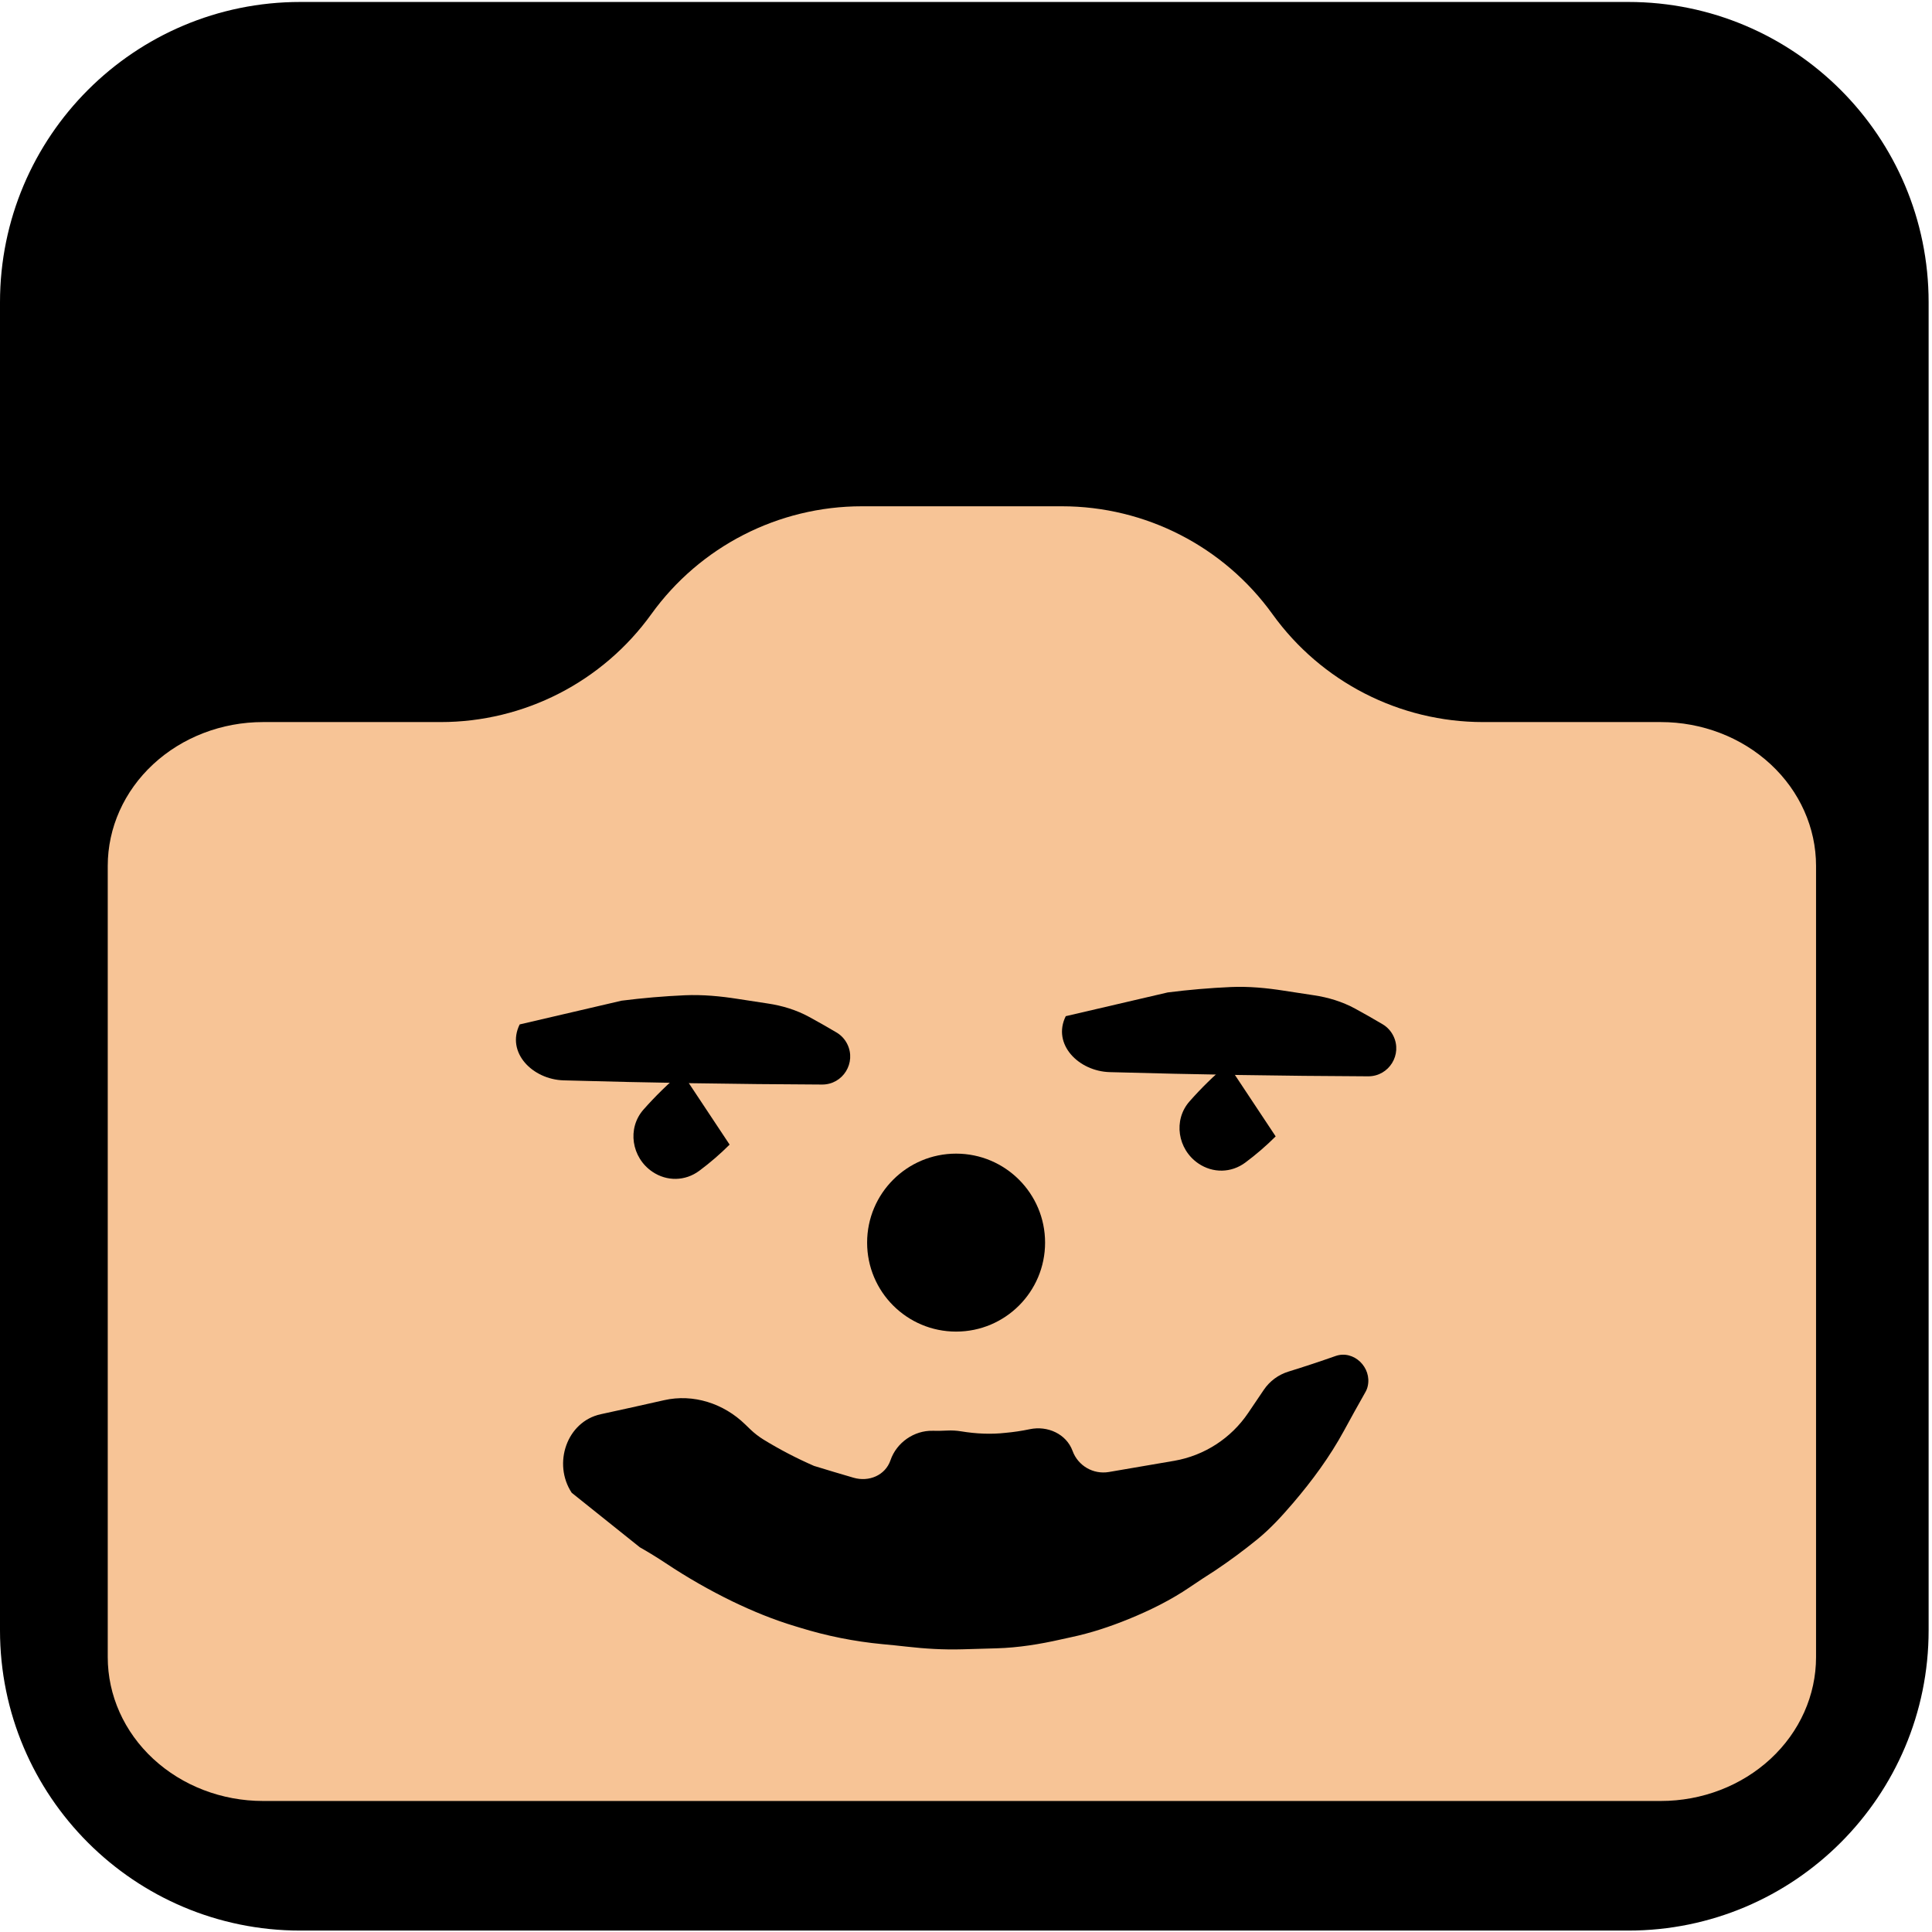
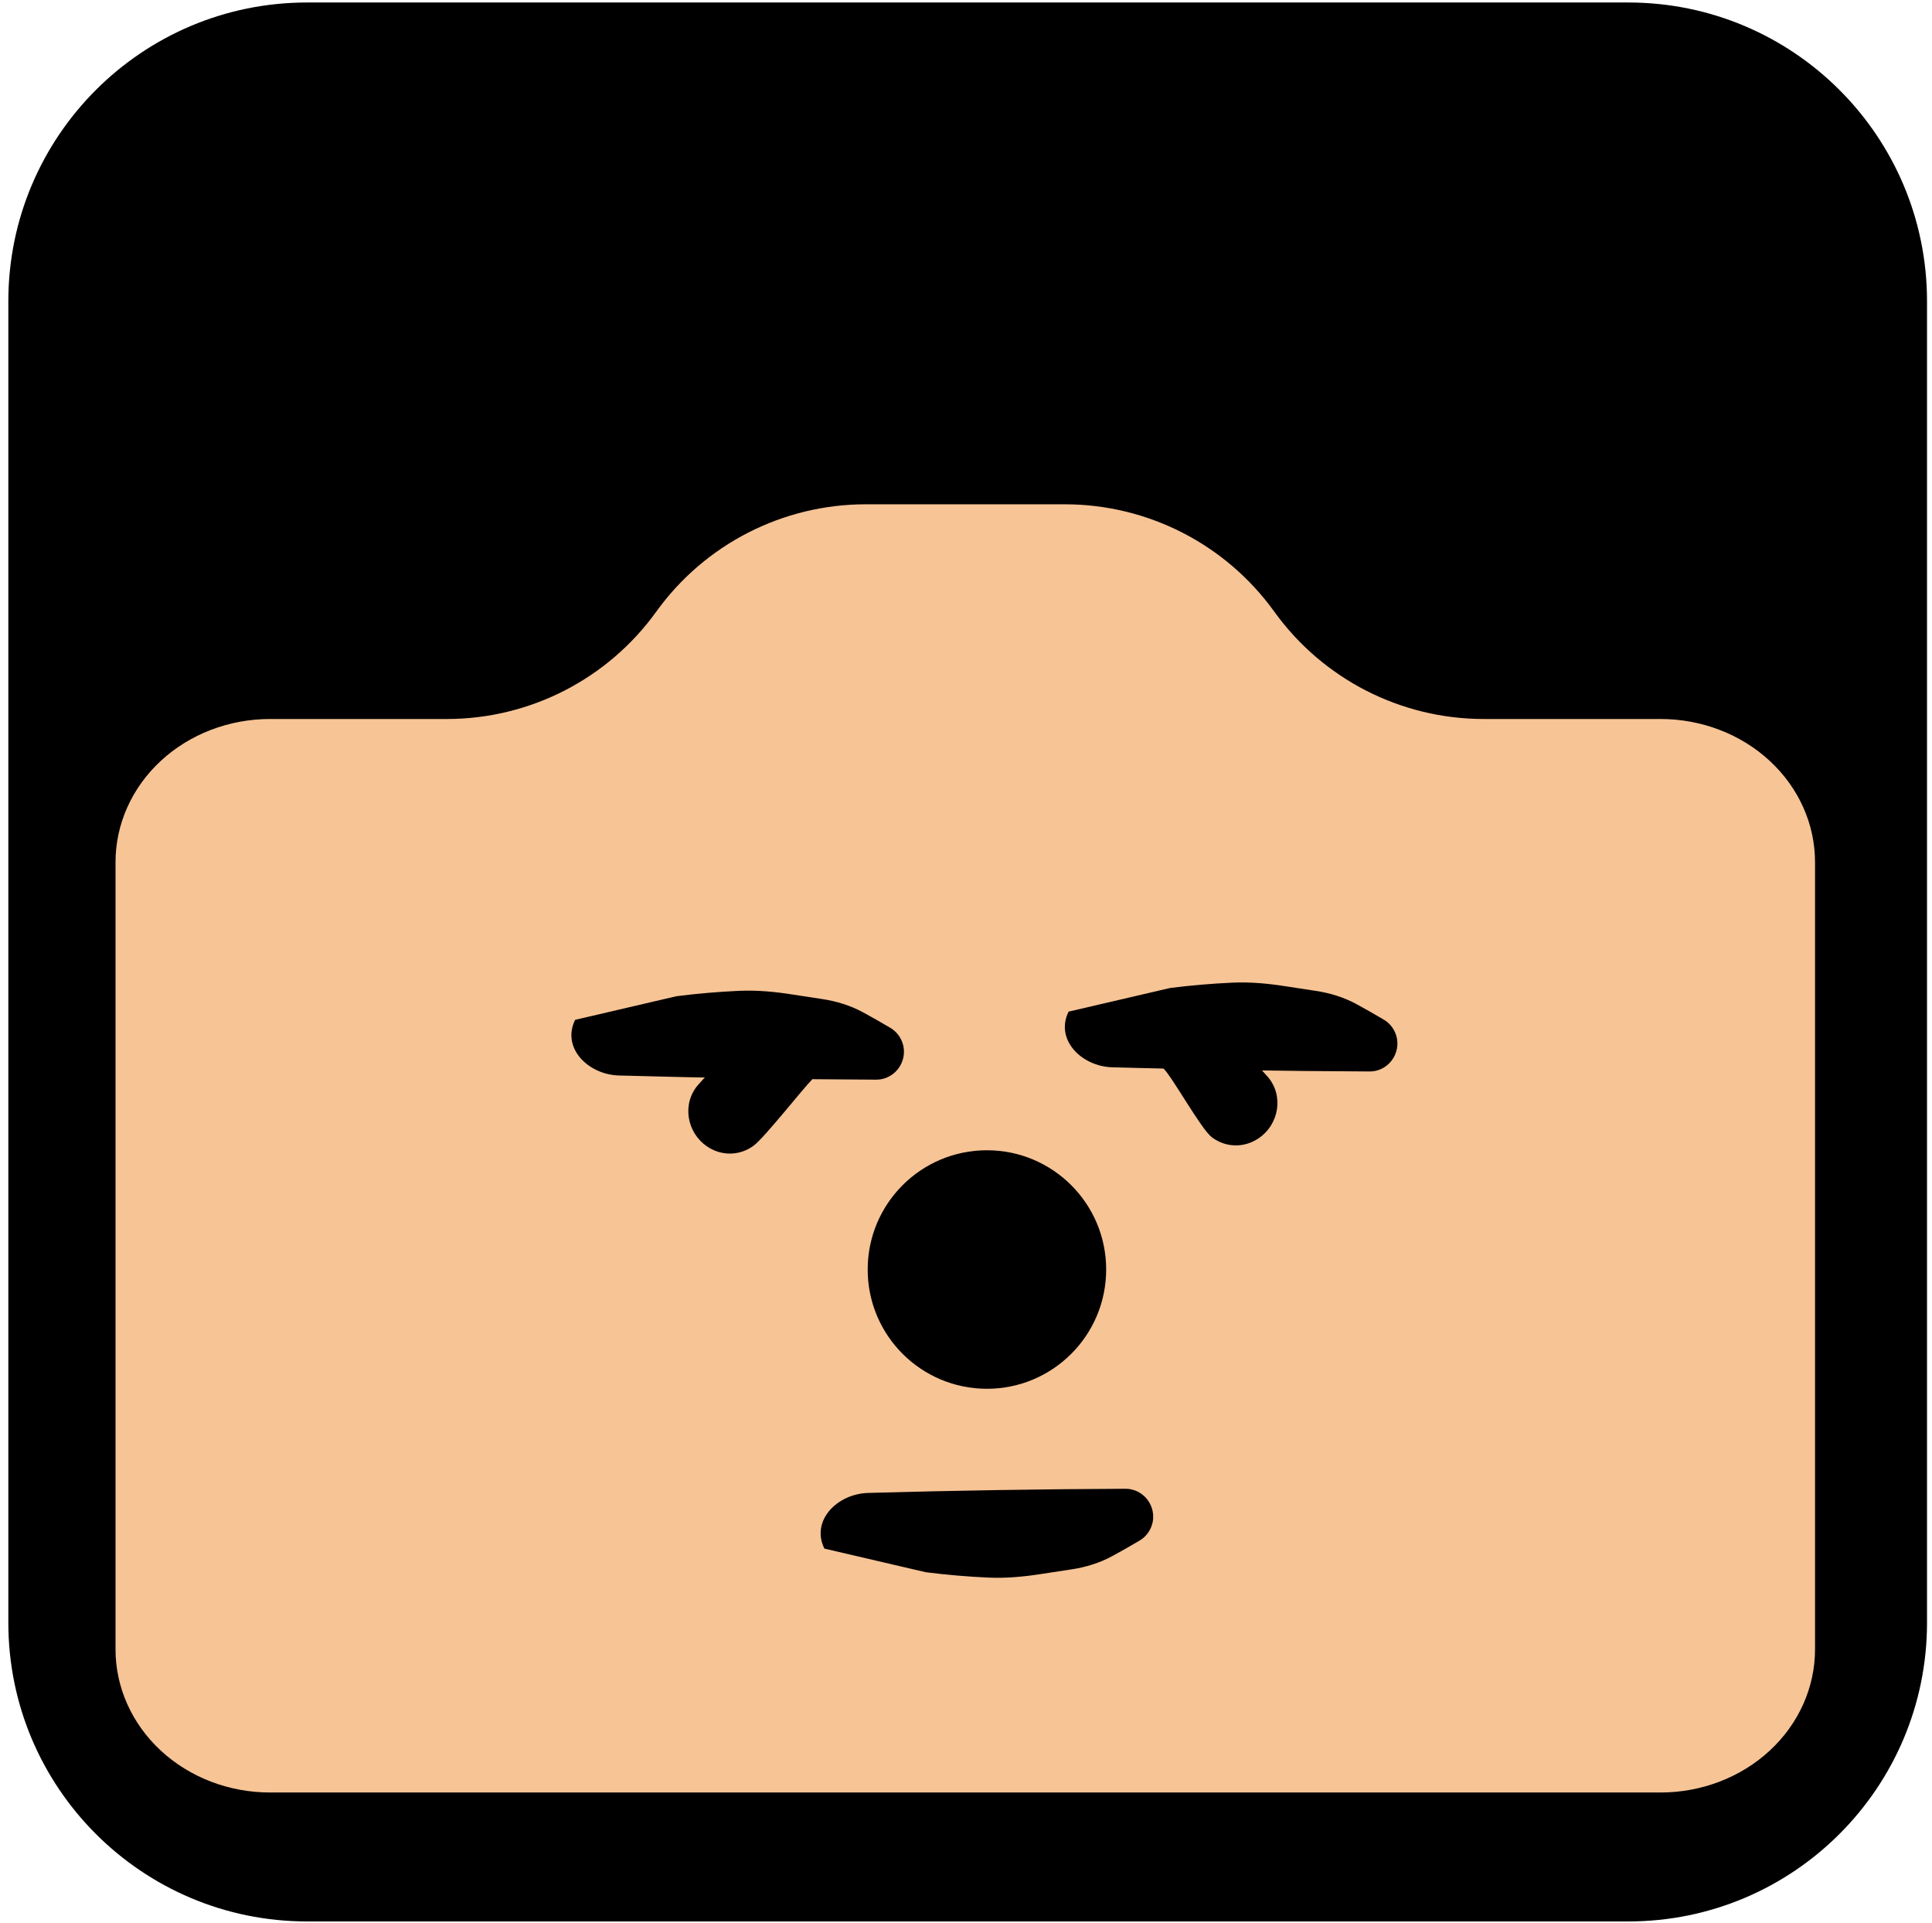
- <svg xmlns="http://www.w3.org/2000/svg" width="193" height="193" fill="none">
-   <path fill="#000" d="M0 30.196c0-16.569 13.432-30 30-30h132.663c16.568 0 30 13.431 30 30v132.662c0 16.569-13.432 30-30 30H30c-16.568 0-30-13.431-30-30z" />
-   <path fill="#F7C496" d="M181.417 165.541c0 3.812-1.634 7.467-4.544 10.162s-6.855 4.209-10.97 4.209H26.277c-4.115 0-8.06-1.514-10.97-4.209s-4.544-6.35-4.544-10.162V86.503c0-3.811 1.634-7.467 4.544-10.162s6.855-4.209 10.97-4.209h17.749a25.92 25.92 0 0 0 21.036-10.778 25.92 25.92 0 0 1 21.036-10.778h19.984c8.337 0 16.166 4.011 21.036 10.778a25.92 25.92 0 0 0 21.036 10.778h17.749c4.115 0 8.061 1.514 10.97 4.21 2.91 2.694 4.544 6.35 4.544 10.16z" />
-   <path fill="#000" d="M63.914 154.566q1.332.758 2.61 1.604a57 57 0 0 0 6.658 3.811c2.041.983 4.094 1.826 6.264 2.477l.441.134a41 41 0 0 0 8.265 1.653q1.208.11 2.412.247c1.847.21 3.703.322 5.56.268l3.44-.099c2.16-.063 4.299-.407 6.407-.885q.504-.114 1.006-.22c1.996-.423 3.895-1.052 5.785-1.822 2.113-.861 4.21-1.897 6.097-3.182q1.246-.847 2.518-1.656a56 56 0 0 0 4.213-3.112c1.333-1.087 2.456-2.32 3.575-3.626 1.912-2.232 3.692-4.654 5.095-7.237a243 243 0 0 1 2.131-3.839c.111-.195.187-.379.237-.597.436-1.88-1.397-3.663-3.217-3.022a129 129 0 0 1-4.698 1.555 4.6 4.6 0 0 0-2.457 1.812l-1.565 2.315a11.23 11.23 0 0 1-7.374 4.782q-3.275.57-6.553 1.122a3.274 3.274 0 0 1-3.617-2.106c-.622-1.701-2.503-2.545-4.275-2.171a21 21 0 0 1-2.443.365q-2.087.233-4.443-.156a6.4 6.4 0 0 0-1.349-.074q-.737.04-1.47.023c-1.858-.042-3.61 1.185-4.21 2.942-.517 1.512-2.155 2.193-3.689 1.748q-1.98-.575-3.951-1.182a41 41 0 0 1-5.048-2.631 8 8 0 0 1-1.306-1.011 61 61 0 0 1-.517-.499c-2.148-2.095-5.179-3.086-8.105-2.423a674 674 0 0 1-6.324 1.401c-3.403.736-4.82 4.936-2.907 7.846M127.435 113.521a27.6 27.6 0 0 1-3.033 2.616c-1.402 1.043-3.237 1.073-4.683.093-2.08-1.409-2.548-4.335-.881-6.215a36.6 36.6 0 0 1 3.804-3.721" />
-   <path fill="#000" d="M116.65 99.141q3.152-.4 6.326-.541c1.77-.075 3.539.092 5.289.367q1.444.228 2.977.455c1.446.214 2.856.642 4.141 1.342q1.294.703 2.733 1.554c.459.272.829.672 1.068 1.149.933 1.867-.424 4.062-2.51 4.053q-12.908-.055-25.812-.418c-3.12-.088-5.782-2.791-4.397-5.589" />
-   <path fill="#000" d="M119.968 108.793q-.347.359-.685.727l.103-.111a38 38 0 0 1 1.016-1.057q.513-.512 1.047-1.004l-2.647-.052q1.323.028 2.647.052-.76.702-1.481 1.445M72.886 114.343a27.6 27.6 0 0 1-3.034 2.617c-1.402 1.042-3.236 1.073-4.682.093-2.081-1.41-2.549-4.335-.882-6.216a37 37 0 0 1 3.804-3.721" />
-   <path fill="#000" d="M62.1 99.964q3.152-.4 6.326-.542c1.77-.075 3.54.092 5.29.367q1.444.228 2.976.456c1.446.214 2.856.642 4.141 1.342q1.294.703 2.733 1.554c.46.271.83.671 1.068 1.148.933 1.867-.424 4.062-2.51 4.053q-12.908-.054-25.812-.418c-3.12-.088-5.782-2.791-4.397-5.588" />
-   <circle cx="95.511" cy="124.133" r="8.889" fill="#000" />
+ <svg xmlns="http://www.w3.org/2000/svg" width="194" height="193" viewBox="0 0 194 193" fill="none">
+   <path d="M0.837 30.25C0.837 13.682 14.269 0.25 30.837 0.25H163.5C180.069 0.25 193.5 13.682 193.5 30.25V162.913C193.5 179.482 180.069 192.913 163.5 192.913H30.837C14.269 192.913 0.837 179.482 0.837 162.913V30.25Z" fill="black" />
+   <path d="M182.255 165.596C182.255 169.408 180.62 173.063 177.711 175.758C174.801 178.453 170.855 179.967 166.741 179.967H27.114C23 179.967 19.053 178.453 16.144 175.758C13.235 173.063 11.6 169.408 11.6 165.596V86.558C11.6 82.746 13.235 79.091 16.144 76.396C19.053 73.701 23 72.187 27.114 72.187H44.863C53.201 72.187 61.029 68.176 65.899 61.409V61.409C70.77 54.642 78.598 50.631 86.936 50.631H106.919C115.257 50.631 123.085 54.642 127.956 61.409V61.409C132.826 68.176 140.654 72.187 148.992 72.187H166.741C170.855 72.187 174.801 73.701 177.711 76.396C180.62 79.091 182.255 82.746 182.255 86.558V165.596Z" fill="#F7C496" />
+   <path d="M117.487 99.196C119.588 98.929 121.698 98.749 123.813 98.655C125.583 98.58 127.353 98.747 129.102 99.022C130.066 99.174 131.058 99.326 132.079 99.477C133.525 99.691 134.935 100.119 136.22 100.819C137.083 101.288 137.994 101.806 138.953 102.373C139.413 102.644 139.783 103.045 140.021 103.522C140.954 105.389 139.597 107.584 137.511 107.575C128.906 107.538 120.301 107.399 111.699 107.157C108.579 107.069 105.917 104.366 107.302 101.568" fill="black" />
+   <path d="M81.573 108.351C80.627 109.296 76.763 114.217 75.689 115.015C74.287 116.057 72.453 116.088 71.007 115.107C68.926 113.698 68.458 110.773 70.125 108.892C71.302 107.561 72.573 106.318 73.929 105.171" fill="black" />
+   <path d="M67.938 100.018C70.038 99.752 72.148 99.571 74.264 99.477C76.034 99.402 77.803 99.569 79.552 99.844C80.516 99.996 81.508 100.148 82.529 100.3C83.975 100.514 85.385 100.942 86.67 101.642C87.533 102.11 88.444 102.629 89.403 103.196C89.863 103.467 90.233 103.867 90.471 104.344C91.405 106.211 90.047 108.406 87.961 108.397C79.356 108.361 70.751 108.221 62.149 107.979C59.029 107.891 56.367 105.188 57.752 102.391" fill="black" />
+   <path d="M116.823 107.263C117.769 108.208 120.625 113.395 121.699 114.192C123.101 115.235 124.935 115.265 126.381 114.285C128.462 112.876 128.93 109.95 127.263 108.07C126.086 106.739 124.815 105.495 123.459 104.349" fill="black" />
+   <path d="M92.965 157.851C95.065 158.118 97.176 158.298 99.291 158.392C101.061 158.467 102.83 158.3 104.58 158.025C105.543 157.873 106.535 157.721 107.556 157.57C109.002 157.356 110.413 156.928 111.698 156.227C112.56 155.759 113.471 155.241 114.431 154.673C114.89 154.402 115.26 154.002 115.499 153.525C116.432 151.658 115.075 149.463 112.989 149.472C104.383 149.509 95.779 149.648 87.177 149.89C84.056 149.978 81.395 152.681 82.78 155.479" fill="black" />
+   <path d="M111.075 127.459C111.075 134.072 105.714 139.433 99.101 139.433C92.488 139.433 87.128 134.072 87.128 127.459C87.128 120.846 92.488 115.486 99.101 115.486C105.714 115.486 111.075 120.846 111.075 127.459Z" fill="black" />
</svg>
